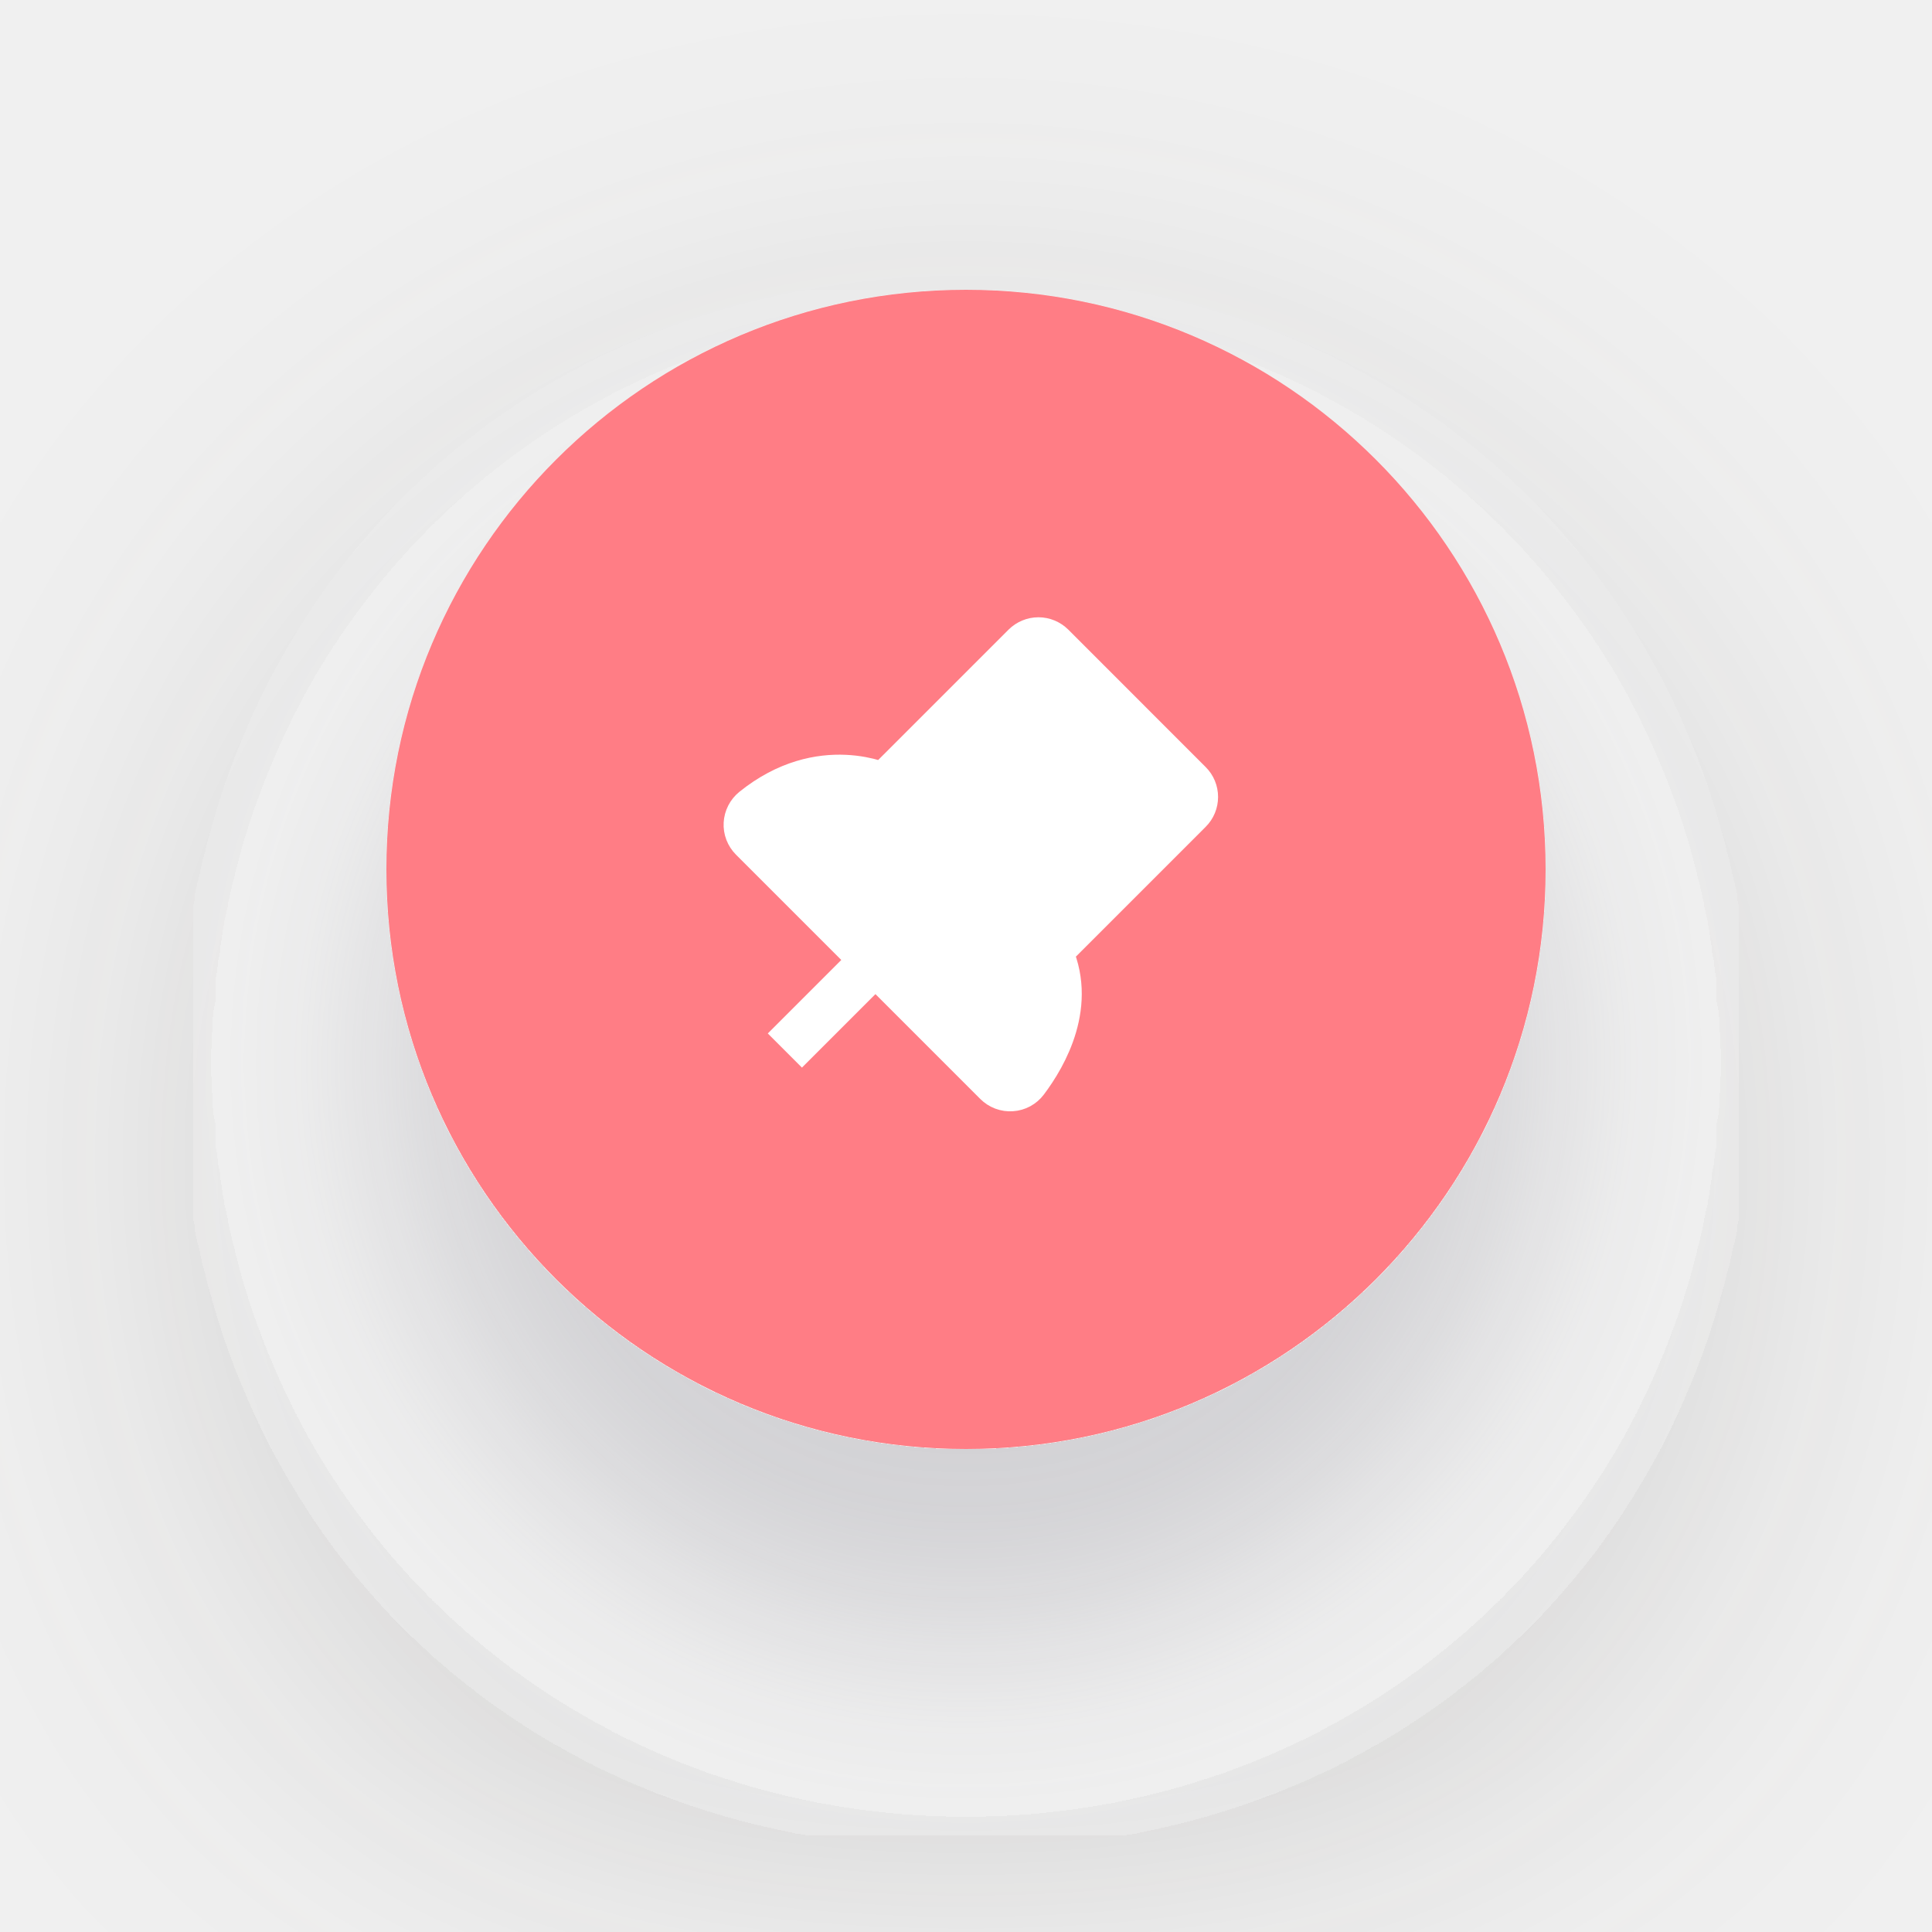
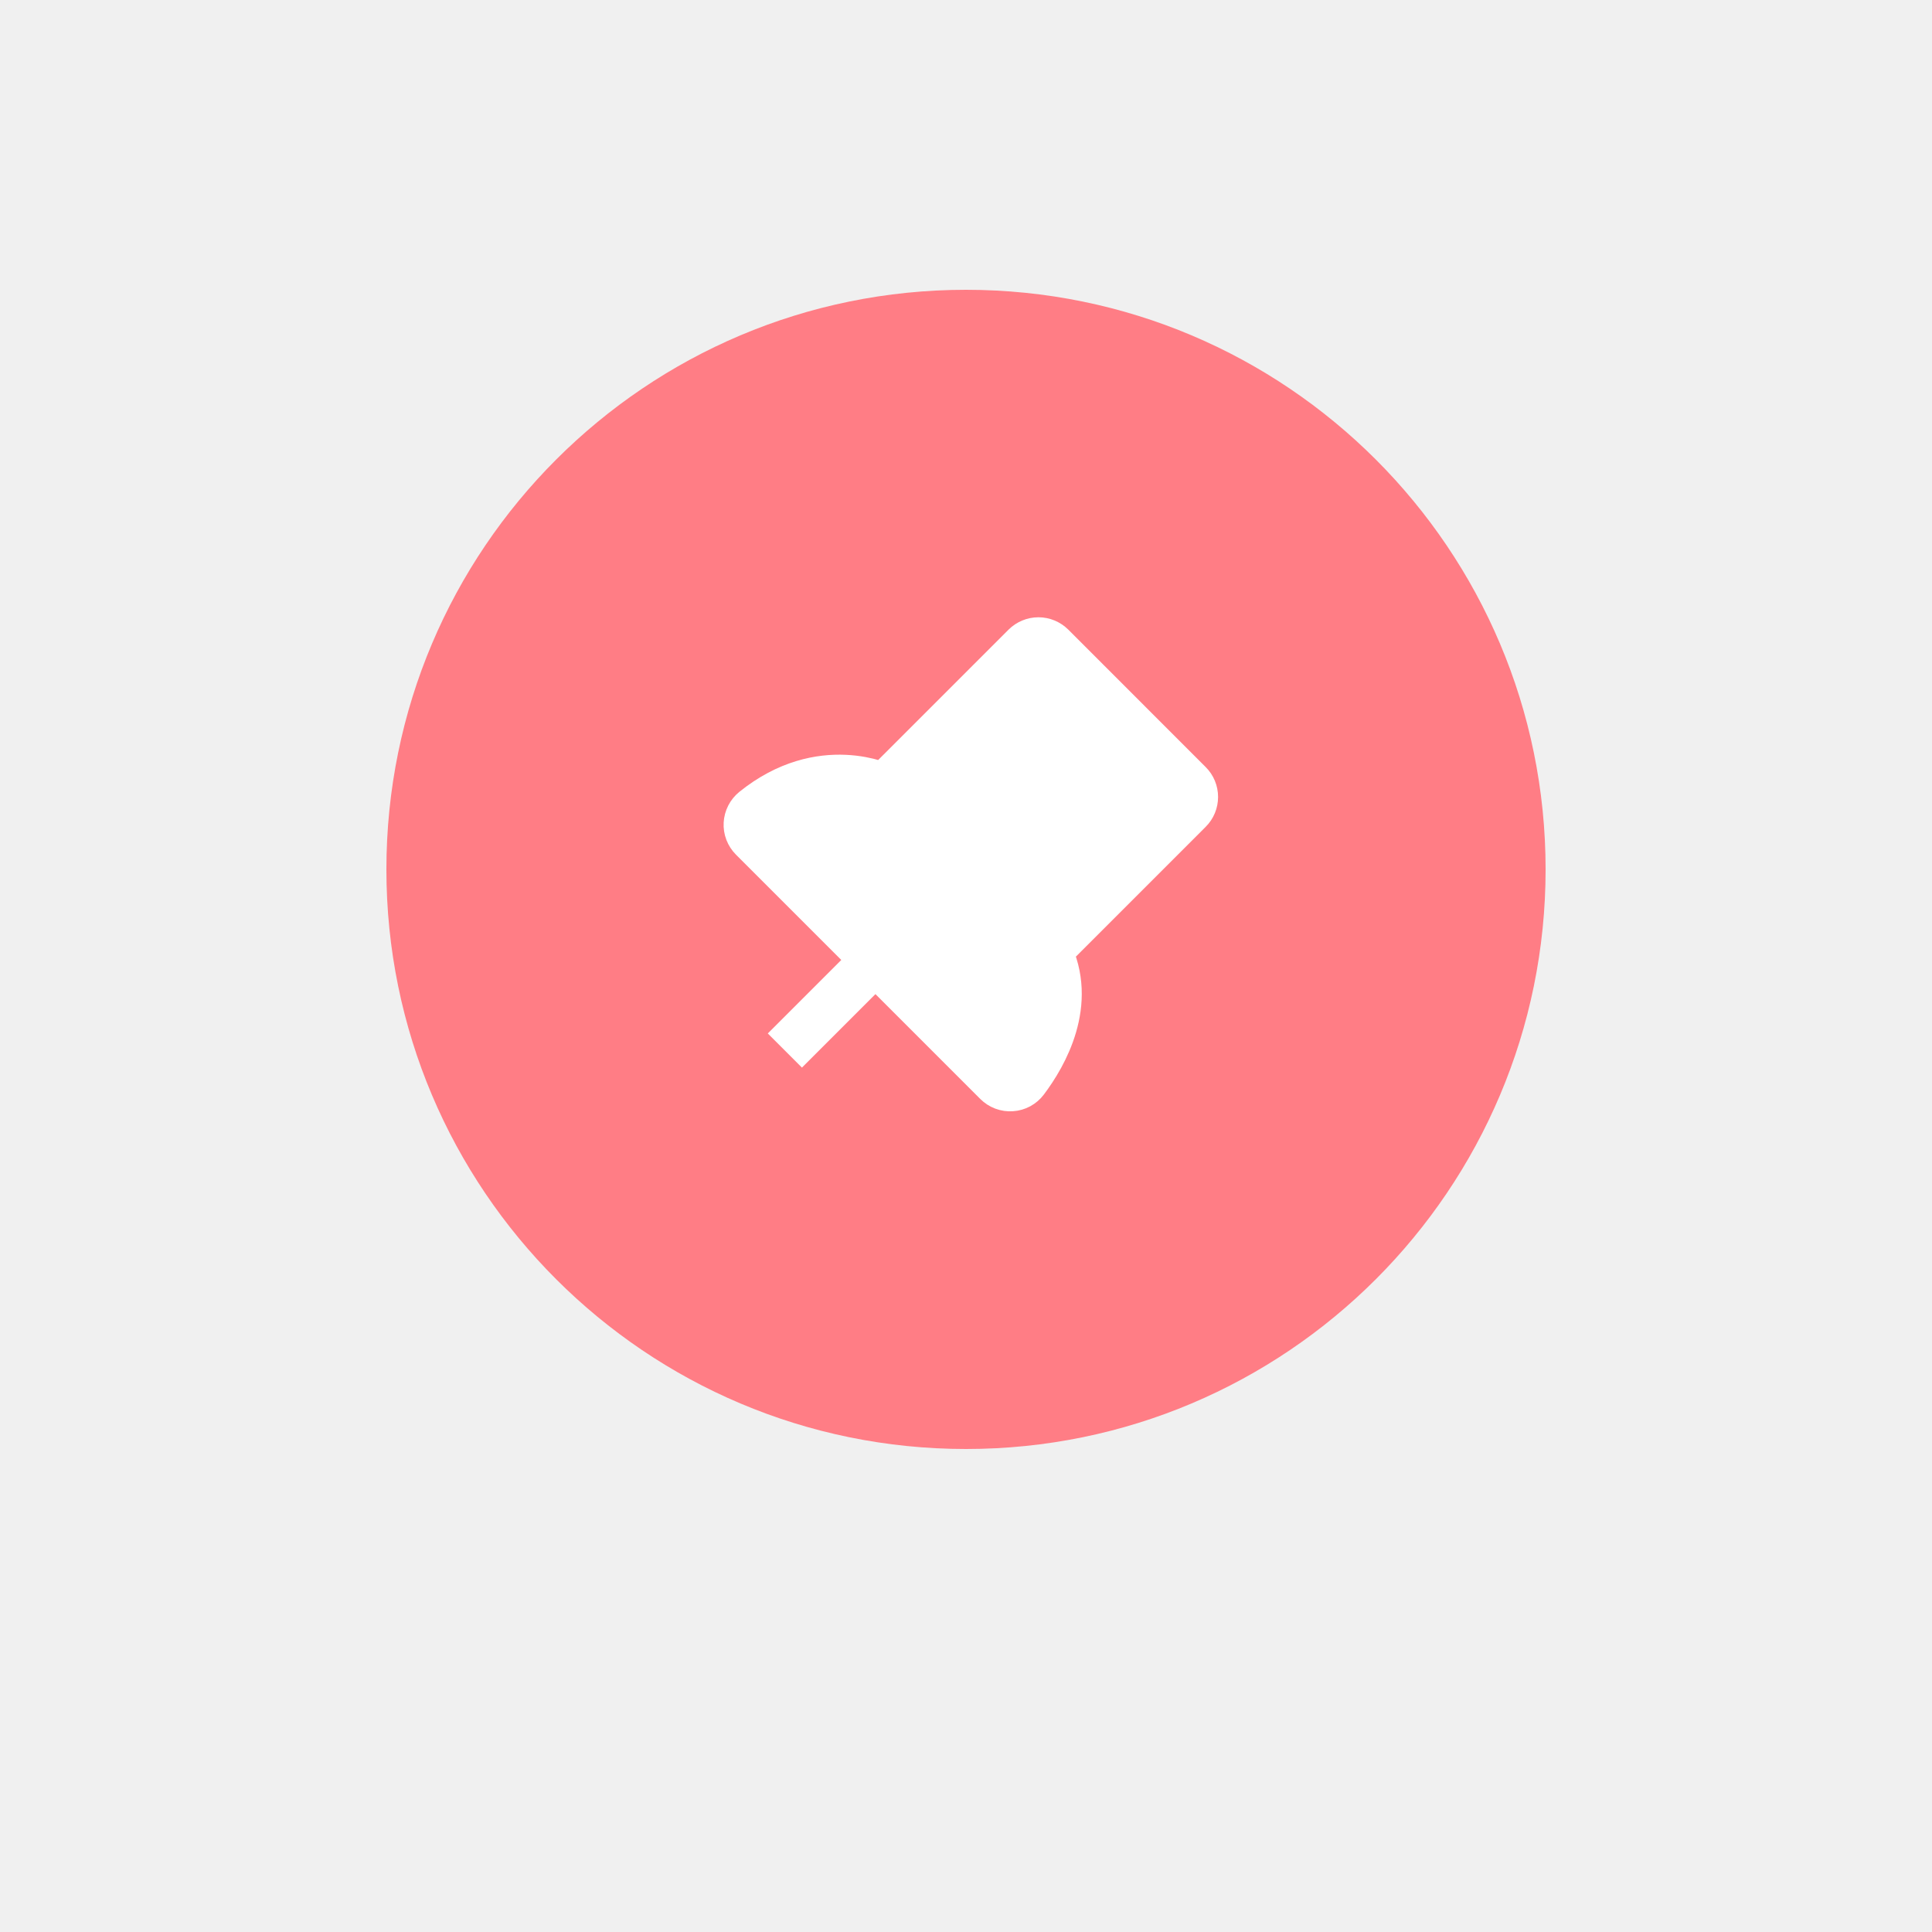
<svg xmlns="http://www.w3.org/2000/svg" width="40" height="40" viewBox="0 0 40 40" fill="none">
-   <g filter="url(#filter0_d_3915_41719)">
-     <g filter="url(#filter1_d_3915_41719)">
+   <g filter="none">
+     <g filter="none)">
      <circle cx="20" cy="18" r="12" fill="#FF7D85" />
    </g>
    <path d="M18.125 19.875L16.25 21.75" stroke="white" strokeLinecap="round" strokeLinejoin="round" />
    <path d="M21.234 13.39L18.312 16.312C18.312 16.312 17.012 15.662 15.621 16.784C15.581 16.817 15.547 16.858 15.523 16.905C15.499 16.952 15.485 17.003 15.482 17.056C15.479 17.108 15.487 17.161 15.506 17.21C15.525 17.259 15.554 17.304 15.591 17.341L20.649 22.399C20.687 22.437 20.732 22.466 20.782 22.485C20.833 22.504 20.886 22.512 20.94 22.508C20.993 22.505 21.046 22.489 21.093 22.464C21.14 22.438 21.181 22.403 21.213 22.36C21.607 21.837 22.224 20.762 21.687 19.687L24.609 16.765C24.68 16.695 24.719 16.599 24.719 16.5C24.719 16.401 24.68 16.305 24.609 16.235L21.765 13.39C21.694 13.32 21.599 13.28 21.5 13.28C21.4 13.28 21.305 13.32 21.234 13.39Z" fill="white" stroke="white" strokeLinecap="round" strokeLinejoin="round" />
  </g>
  <defs>
    <filter id="filter0_d_3915_41719" x="0" y="0" width="40" height="40" filterUnits="userSpaceOnUse" color-interpolation-filters="sRGB">
      <feFlood flood-opacity="0" result="BackgroundImageFix" />
      <feColorMatrix in="SourceAlpha" type="matrix" values="0 0 0 0 0 0 0 0 0 0 0 0 0 0 0 0 0 0 127 0" result="hardAlpha" />
      <feOffset dy="2" />
      <feGaussianBlur stdDeviation="4" />
      <feComposite in2="hardAlpha" operator="out" />
      <feColorMatrix type="matrix" values="0 0 0 0 0.18 0 0 0 0 0.169 0 0 0 0 0.161 0 0 0 0.15 0" />
      <feBlend mode="normal" in2="BackgroundImageFix" result="effect1_dropShadow_3915_41719" />
      <feBlend mode="normal" in="SourceGraphic" in2="effect1_dropShadow_3915_41719" result="shape" />
    </filter>
    <filter id="filter1_d_3915_41719" x="4" y="6" width="32" height="32" filterUnits="userSpaceOnUse" color-interpolation-filters="sRGB">
      <feFlood flood-opacity="0" result="BackgroundImageFix" />
      <feColorMatrix in="SourceAlpha" type="matrix" values="0 0 0 0 0 0 0 0 0 0 0 0 0 0 0 0 0 0 127 0" result="hardAlpha" />
      <feOffset dy="4" />
      <feGaussianBlur stdDeviation="2" />
      <feComposite in2="hardAlpha" operator="out" />
      <feColorMatrix type="matrix" values="0 0 0 0 0.476 0 0 0 0 0.469 0 0 0 0 0.517 0 0 0 0.25 0" />
      <feBlend mode="normal" in2="BackgroundImageFix" result="effect1_dropShadow_3915_41719" />
      <feBlend mode="normal" in="SourceGraphic" in2="effect1_dropShadow_3915_41719" result="shape" />
    </filter>
  </defs>
</svg>
